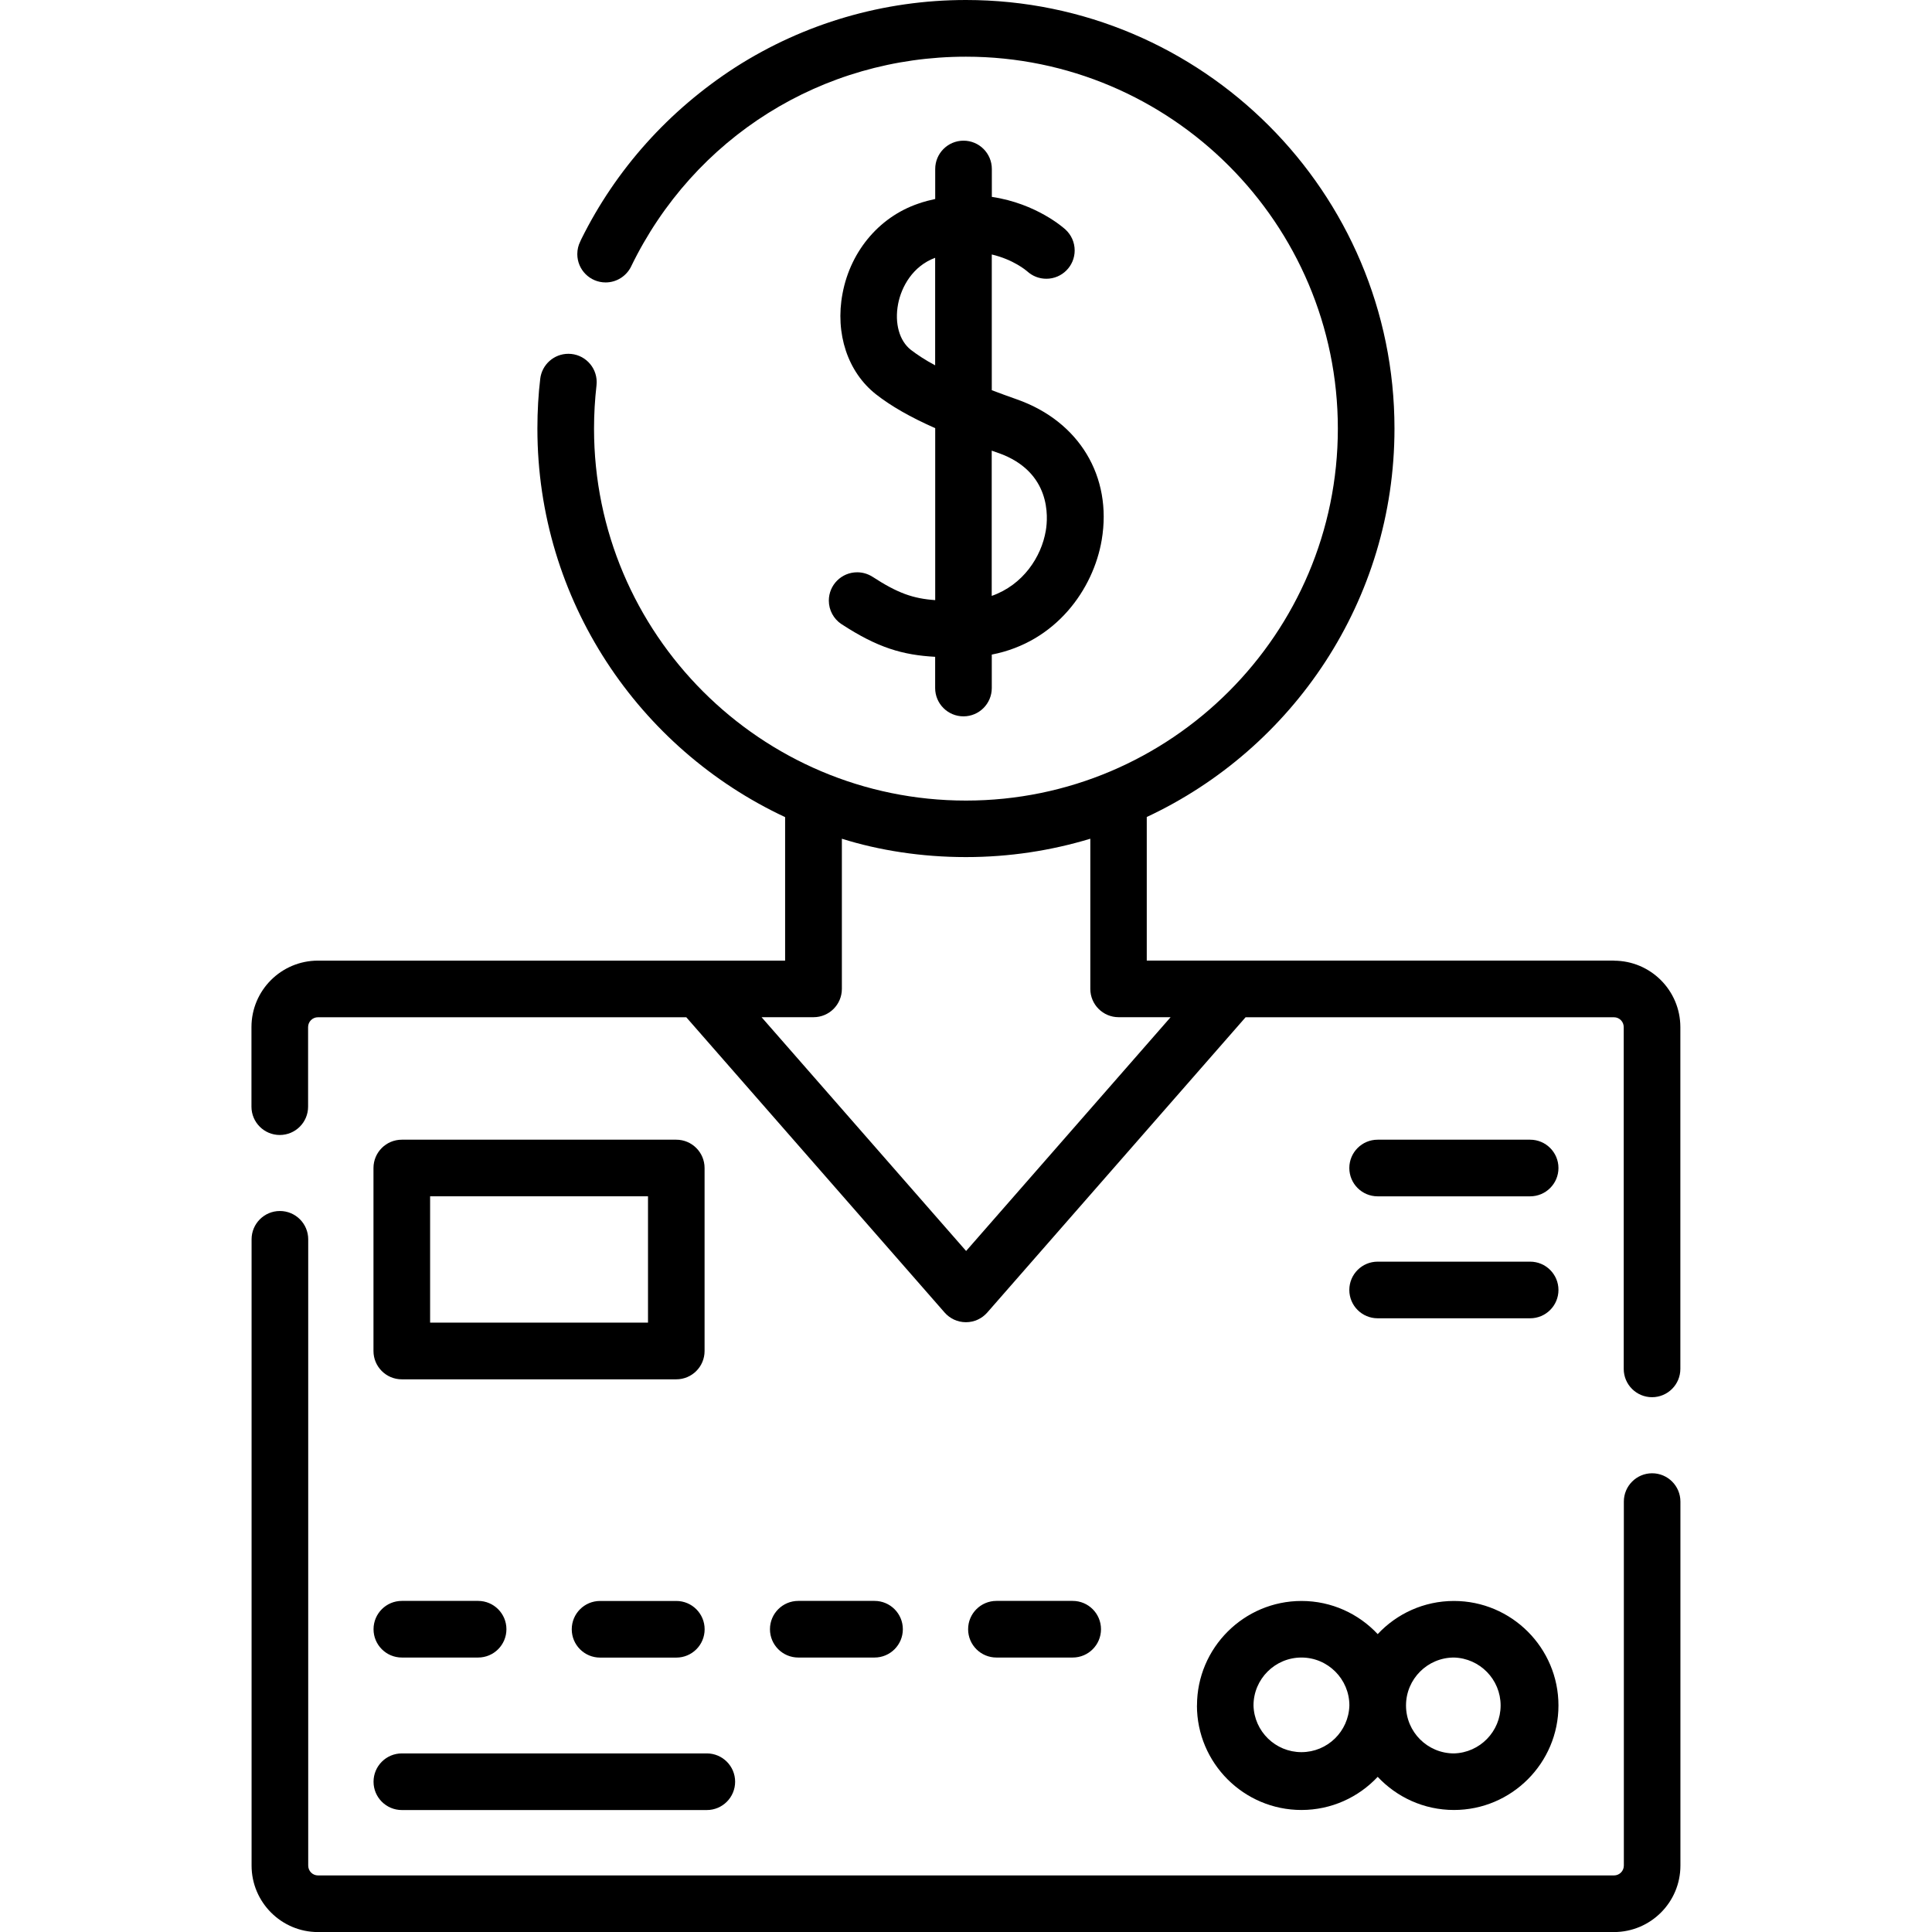
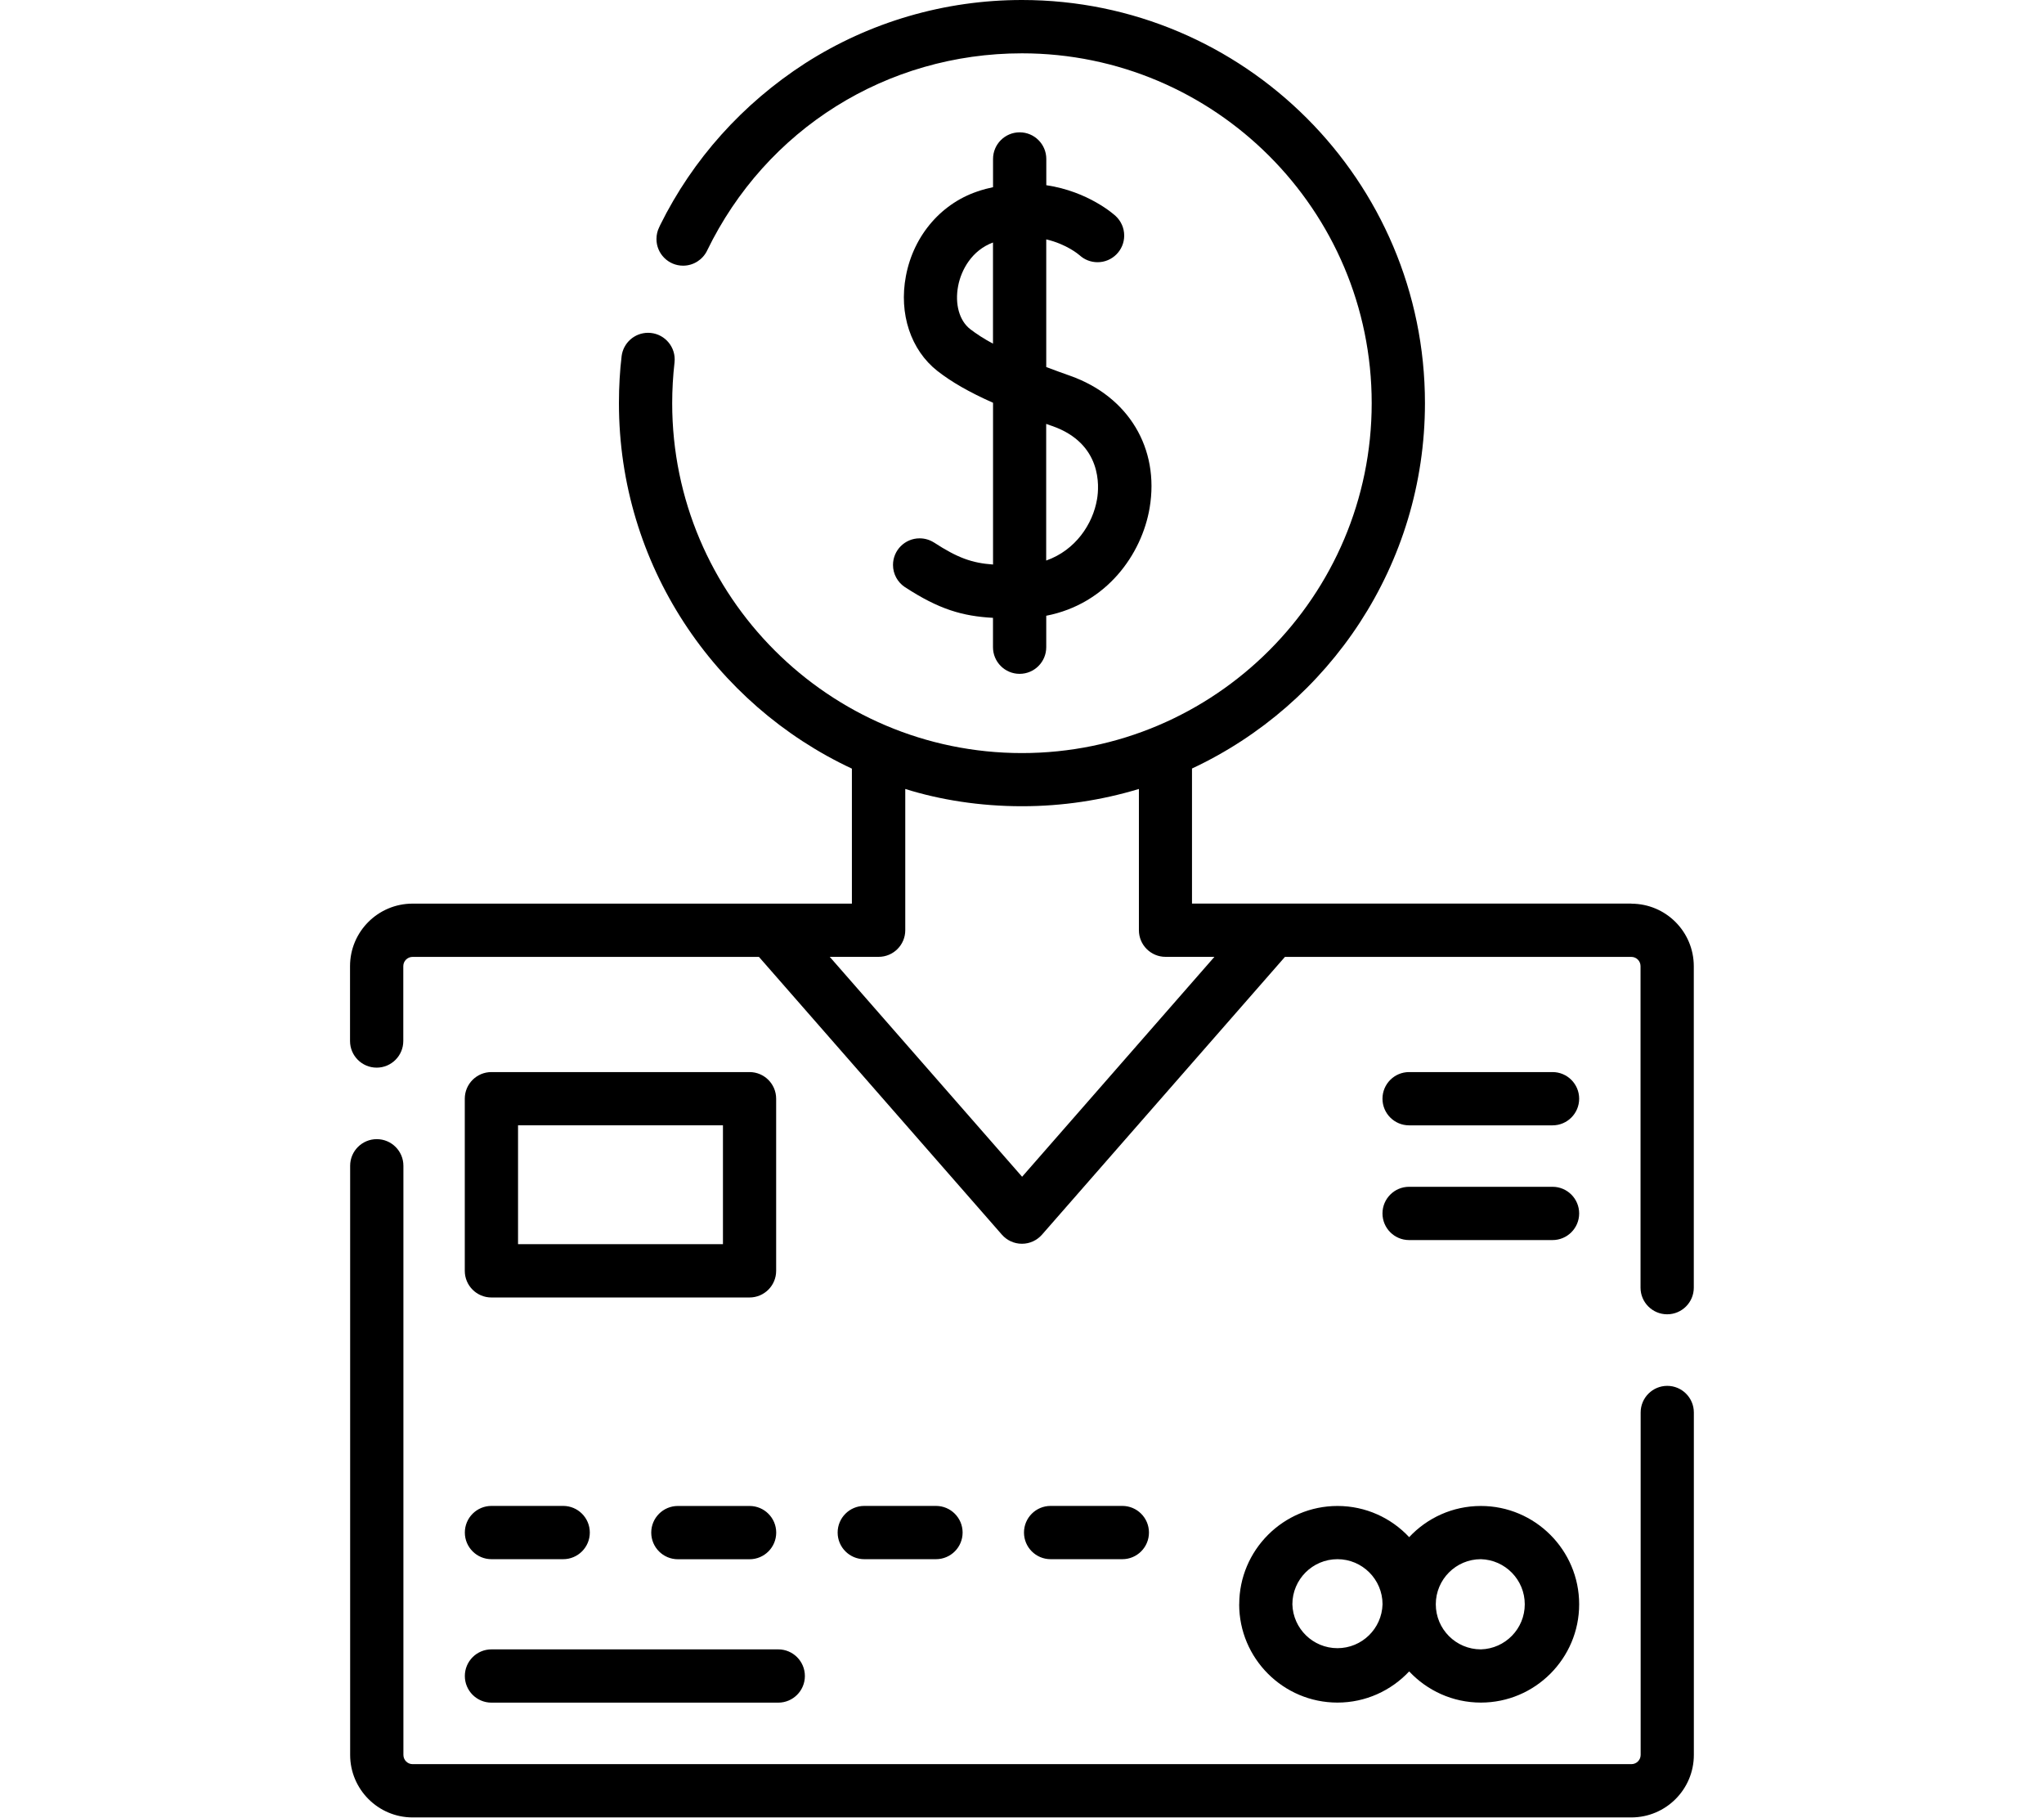
- <svg xmlns="http://www.w3.org/2000/svg" version="1.1" width="32" height="32" viewBox="0 0 32 32">
+ <svg xmlns="http://www.w3.org/2000/svg" version="1.1" width="63" height="56" viewBox="0 0 32 32">
  <path d="M11.67 19.346c0-0.259-0.21-0.469-0.469-0.469v0h-4.546c-0.259 0-0.469 0.21-0.469 0.469v3.031c0 0.259 0.21 0.469 0.469 0.469h4.546c0.259 0 0.469-0.21 0.469-0.469v-3.030zM10.733 21.907h-3.609v-2.093h3.609v2.093zM22.819 21.835h2.525c0.259 0 0.469-0.21 0.469-0.469s-0.21-0.469-0.469-0.469v0h-2.526c-0.259 0-0.469 0.21-0.469 0.469s0.21 0.469 0.469 0.469v0zM22.819 19.815h2.525c0.259 0 0.469-0.21 0.469-0.469s-0.21-0.469-0.469-0.469v0h-2.526c-0.259 0-0.469 0.21-0.469 0.469s0.21 0.469 0.469 0.469v0z" />
  <path d="M27.365 24.402c-0.259 0-0.469 0.21-0.469 0.469v0 6.029c0 0.090-0.073 0.163-0.163 0.163v0h-21.466c-0.090-0-0.162-0.073-0.162-0.163 0 0 0 0 0 0v0-10.373c0-0.259-0.21-0.469-0.469-0.469s-0.469 0.21-0.469 0.469v0 10.373c0 0.607 0.494 1.101 1.1 1.101h21.466c0.607-0.001 1.1-0.493 1.1-1.101v-6.029c0-0.259-0.21-0.469-0.469-0.469v0zM26.733 15.91h-7.739v-2.378c2.421-1.131 4.103-3.59 4.103-6.434 0-3.915-3.183-7.098-7.098-7.098-1.358 0-2.679 0.385-3.818 1.114-1.104 0.713-1.981 1.692-2.553 2.848l-0.019 0.042c-0.030 0.060-0.047 0.13-0.047 0.205 0 0.259 0.21 0.469 0.469 0.469 0.184 0 0.344-0.107 0.421-0.261l0.001-0.003c1.040-2.143 3.166-3.475 5.546-3.475 3.397 0 6.16 2.763 6.16 6.16s-2.763 6.161-6.16 6.161-6.16-2.763-6.16-6.16c0-0.24 0.014-0.481 0.041-0.717 0.002-0.016 0.003-0.035 0.003-0.054 0-0.259-0.21-0.469-0.469-0.469-0.24 0-0.438 0.18-0.466 0.413l-0 0.002c-0.030 0.246-0.047 0.531-0.047 0.82 0 0.002 0 0.004 0 0.005v-0c0 2.844 1.682 5.303 4.103 6.434v2.377h-7.739c-0.607 0.001-1.1 0.493-1.1 1.101v1.318c0 0.259 0.21 0.469 0.469 0.469s0.469-0.21 0.469-0.469v-1.318c0-0.090 0.073-0.163 0.163-0.163h6.101l4.279 4.891c0.086 0.098 0.212 0.16 0.353 0.16s0.266-0.062 0.352-0.159l4.28-4.892h6.101c0.090 0 0.162 0.073 0.162 0.163v5.661c0 0.259 0.21 0.469 0.469 0.469s0.469-0.21 0.469-0.469v0-5.661c-0.001-0.607-0.492-1.099-1.099-1.1h-0zM16 20.718l-3.386-3.87h0.861c0.259 0 0.469-0.21 0.469-0.469v0-2.487c0.614 0.193 1.32 0.304 2.052 0.304 0.002 0 0.004 0 0.006 0h-0c0.715 0 1.406-0.107 2.057-0.304v2.487c0 0.259 0.21 0.469 0.469 0.469h0.861l-3.386 3.871z" />
  <path d="M6.656 27.454h1.263c0.259 0 0.469-0.21 0.469-0.469s-0.21-0.469-0.469-0.469v0h-1.263c-0.259 0-0.469 0.21-0.469 0.469s0.21 0.469 0.469 0.469v0zM11.202 26.517h-1.263c-0.259 0-0.469 0.21-0.469 0.469s0.21 0.469 0.469 0.469v0h1.263c0.259 0 0.469-0.21 0.469-0.469s-0.21-0.469-0.469-0.469v0zM14.485 27.454c0.259 0 0.469-0.21 0.469-0.469s-0.21-0.469-0.469-0.469v0h-1.263c-0.259 0-0.469 0.21-0.469 0.469s0.21 0.469 0.469 0.469v0h1.263zM17.767 27.454c0.259 0 0.469-0.21 0.469-0.469s-0.21-0.469-0.469-0.469v0h-1.263c-0.259 0-0.469 0.21-0.469 0.469s0.21 0.469 0.469 0.469v0h1.263zM6.656 29.98h5.051c0.259 0 0.469-0.21 0.469-0.469s-0.21-0.469-0.469-0.469v0h-5.051c-0.259 0-0.469 0.21-0.469 0.469s0.21 0.469 0.469 0.469v0zM19.825 28.248c0 0.955 0.777 1.731 1.731 1.731 0.497 0 0.946-0.211 1.263-0.549 0.316 0.337 0.765 0.549 1.263 0.549 0.954 0 1.731-0.777 1.731-1.731s-0.777-1.731-1.731-1.731c-0.498 0-0.947 0.211-1.263 0.549-0.316-0.338-0.765-0.549-1.262-0.549-0 0-0 0-0 0h0c-0.954 0-1.731 0.777-1.731 1.731zM24.082 27.454c0.429 0.012 0.773 0.363 0.773 0.794s-0.344 0.782-0.772 0.794l-0.001 0c-0.438 0-0.794-0.355-0.794-0.794v-0c0-0.438 0.356-0.794 0.794-0.794zM22.35 28.248c-0.012 0.429-0.363 0.773-0.794 0.773s-0.782-0.344-0.794-0.772l-0-0.001c0-0.438 0.356-0.794 0.794-0.794s0.794 0.357 0.794 0.794zM14.447 9.551c-0.071-0.045-0.157-0.072-0.25-0.072-0.259 0-0.469 0.21-0.469 0.469 0 0.16 0.081 0.302 0.204 0.386l0.002 0.001c0.606 0.397 1.020 0.514 1.555 0.544v0.517c0 0.259 0.21 0.469 0.469 0.469s0.469-0.21 0.469-0.469v-0.554c1.063-0.206 1.683-1.082 1.821-1.899 0.177-1.050-0.373-1.962-1.399-2.326-0.139-0.049-0.28-0.1-0.422-0.154v-2.248c0.358 0.084 0.571 0.265 0.589 0.281 0.083 0.075 0.193 0.121 0.315 0.121 0.259 0 0.469-0.21 0.469-0.469 0-0.136-0.058-0.258-0.15-0.344l-0-0c-0.027-0.025-0.48-0.433-1.222-0.543v-0.462c0-0.259-0.21-0.469-0.469-0.469s-0.469 0.21-0.469 0.469v0 0.497c-0.094 0.020-0.167 0.040-0.239 0.062l0.021-0.005c-0.675 0.203-1.181 0.782-1.317 1.509-0.126 0.663 0.087 1.302 0.554 1.669 0.248 0.194 0.558 0.373 0.981 0.561v2.848c-0.369-0.026-0.623-0.116-1.042-0.389zM15.086 5.794c-0.19-0.149-0.271-0.44-0.211-0.757 0.054-0.286 0.243-0.63 0.614-0.767v1.781c-0.154-0.082-0.286-0.167-0.41-0.262l0.007 0.005zM16.535 7.502c0.878 0.31 0.825 1.063 0.787 1.286-0.073 0.437-0.378 0.9-0.896 1.082v-2.406l0.109 0.039z" />
</svg>
